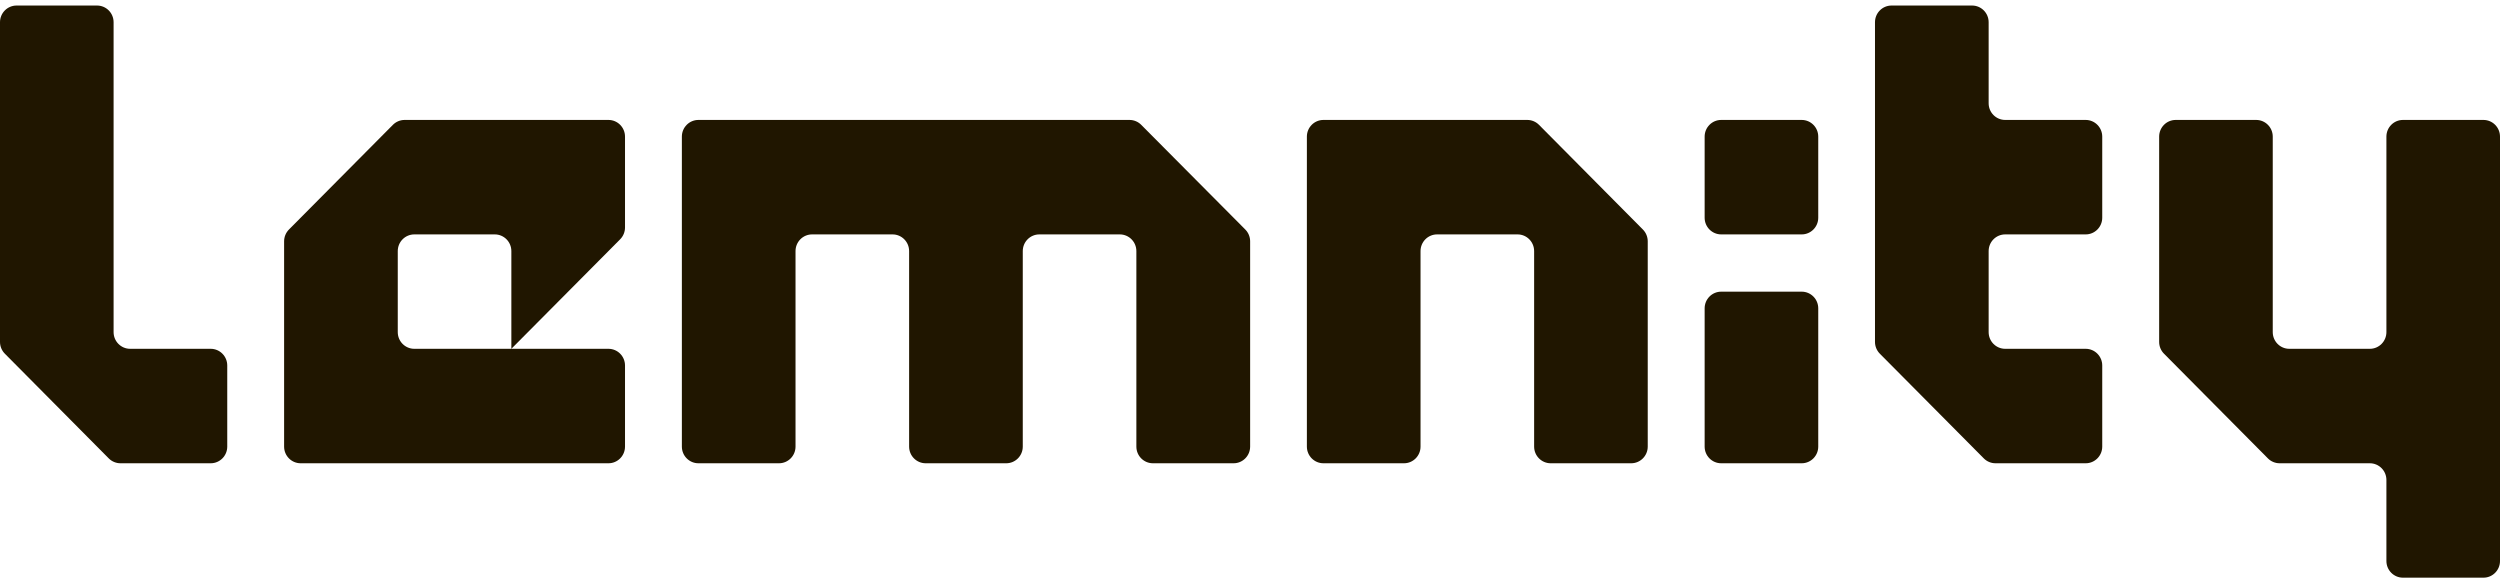
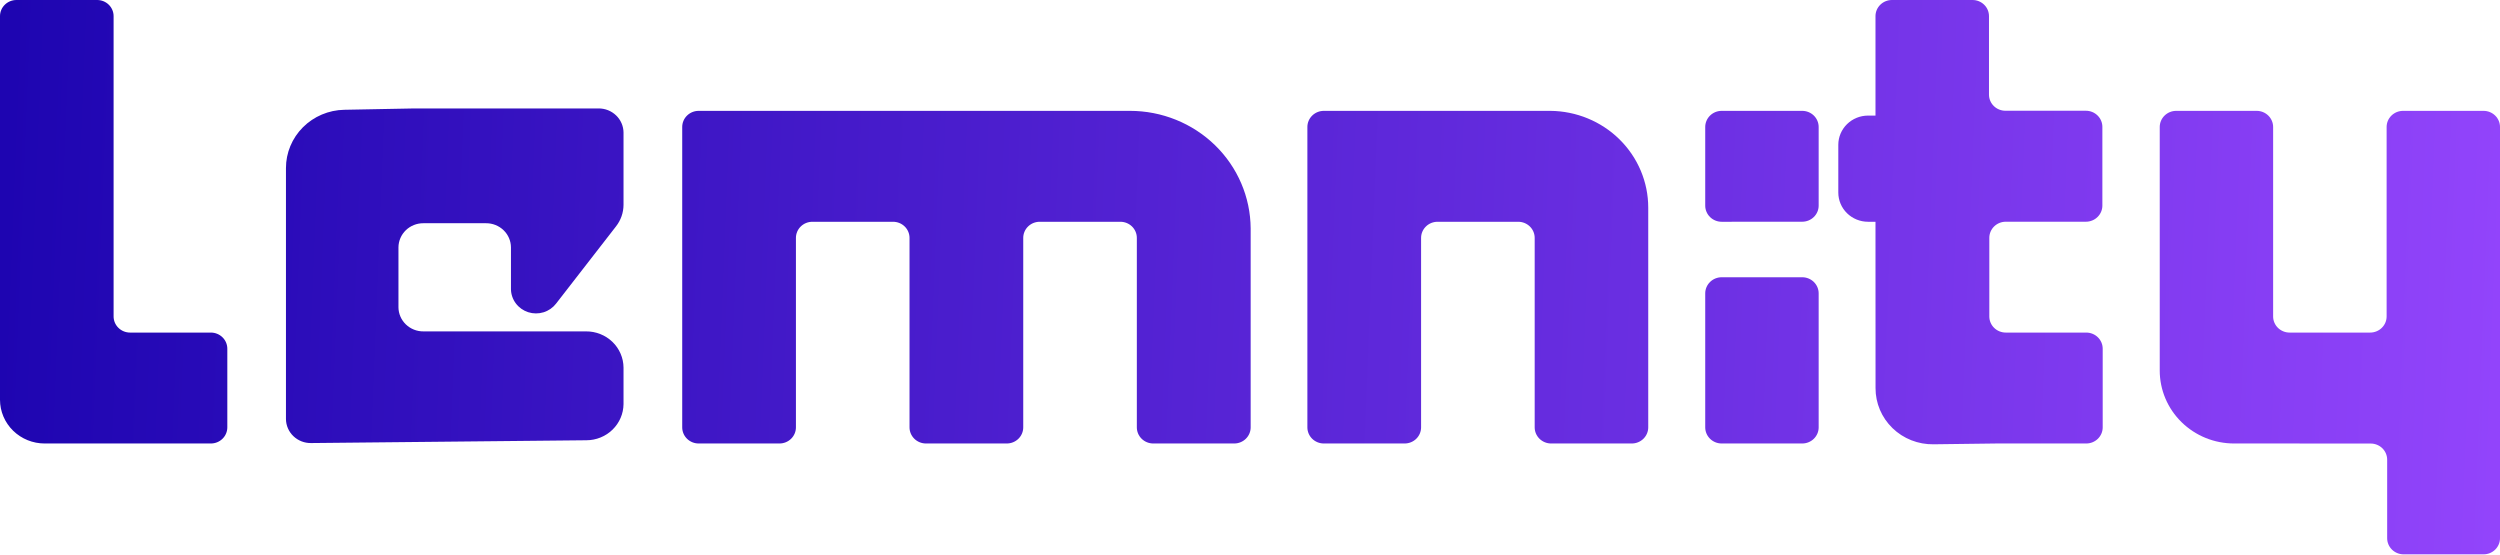
- <svg xmlns="http://www.w3.org/2000/svg" width="201" height="47" viewBox="0 0 201 47" fill="none">
-   <path d="M9.685 37.247C9.332 37.247 8.993 37.106 8.743 36.854L0.39 28.437C0.14 28.186 0 27.845 0 27.489V1.786C0 1.046 0.596 0.445 1.331 0.445H7.802C8.537 0.445 9.133 1.046 9.133 1.786V26.703C9.133 27.444 9.729 28.044 10.465 28.044H16.94C17.675 28.044 18.271 28.645 18.271 29.385V35.906C18.271 36.647 17.675 37.247 16.94 37.247H9.685Z" fill="#201600" />
-   <path d="M24.174 37.247C23.438 37.247 22.842 36.647 22.842 35.906V19.401C22.842 19.046 22.983 18.705 23.232 18.453L31.59 10.036C31.84 9.785 32.178 9.643 32.532 9.643H48.92C49.655 9.643 50.251 10.244 50.251 10.984V18.291C50.251 18.646 50.111 18.987 49.861 19.239L41.113 28.044H48.92C49.655 28.044 50.251 28.645 50.251 29.385V35.906C50.251 36.647 49.655 37.247 48.92 37.247H24.174ZM41.113 28.044V20.187C41.113 19.447 40.517 18.846 39.782 18.846H33.311C32.576 18.846 31.98 19.447 31.98 20.187V26.703C31.98 27.444 32.576 28.044 33.311 28.044H41.113Z" fill="#201600" />
-   <path d="M56.154 37.247C55.418 37.247 54.822 36.647 54.822 35.906V10.984C54.822 10.244 55.418 9.643 56.154 9.643H90.813C91.166 9.643 91.505 9.785 91.754 10.036L100.121 18.453C100.371 18.705 100.511 19.046 100.511 19.402V35.906C100.511 36.647 99.915 37.247 99.18 37.247H92.696C91.96 37.247 91.364 36.647 91.364 35.906V20.187C91.364 19.447 90.768 18.846 90.033 18.846H83.562C82.827 18.846 82.231 19.447 82.231 20.187V35.906C82.231 36.647 81.635 37.247 80.9 37.247H74.425C73.689 37.247 73.093 36.647 73.093 35.906V20.187C73.093 19.447 72.497 18.846 71.762 18.846H65.291C64.556 18.846 63.96 19.447 63.96 20.187V35.906C63.96 36.647 63.364 37.247 62.629 37.247H56.154Z" fill="#201600" />
-   <path d="M106.405 37.247C105.669 37.247 105.073 36.647 105.073 35.906V10.984C105.073 10.244 105.669 9.643 106.405 9.643H122.793C123.146 9.643 123.485 9.785 123.734 10.036L132.088 18.453C132.338 18.705 132.478 19.046 132.478 19.401V35.906C132.478 36.647 131.882 37.247 131.146 37.247H124.676C123.941 37.247 123.344 36.647 123.344 35.906V20.187C123.344 19.447 122.748 18.846 122.013 18.846H115.542C114.807 18.846 114.211 19.447 114.211 20.187V35.906C114.211 36.647 113.615 37.247 112.88 37.247H106.405Z" fill="#201600" />
-   <path d="M138.385 18.846C137.649 18.846 137.053 18.246 137.053 17.505V10.984C137.053 10.244 137.649 9.643 138.385 9.643H144.855C145.591 9.643 146.187 10.244 146.187 10.984V17.505C146.187 18.246 145.591 18.846 144.855 18.846H138.385ZM138.385 37.247C137.649 37.247 137.053 36.647 137.053 35.906V24.791C137.053 24.05 137.649 23.45 138.385 23.45H144.855C145.591 23.45 146.187 24.05 146.187 24.791V35.906C146.187 36.647 145.591 37.247 144.855 37.247H138.385Z" fill="#201600" />
-   <path d="M160.438 37.247C160.085 37.247 159.746 37.106 159.497 36.854L151.139 28.437C150.889 28.186 150.749 27.845 150.749 27.489V1.786C150.749 1.046 151.345 0.445 152.08 0.445H158.555C159.291 0.445 159.887 1.046 159.887 1.786V8.303C159.887 9.043 160.483 9.643 161.218 9.643H167.689C168.424 9.643 169.02 10.244 169.02 10.984V17.505C169.02 18.246 168.424 18.846 167.689 18.846H161.218C160.483 18.846 159.887 19.447 159.887 20.187V26.703C159.887 27.444 160.483 28.044 161.218 28.044H167.689C168.424 28.044 169.02 28.645 169.02 29.385V35.906C169.02 36.647 168.424 37.247 167.689 37.247H160.438Z" fill="#201600" />
-   <path d="M193.198 46.445C192.463 46.445 191.867 45.845 191.867 45.104V38.588C191.867 37.847 191.271 37.247 190.535 37.247H183.281C182.927 37.247 182.589 37.106 182.339 36.854L173.985 28.437C173.736 28.186 173.596 27.845 173.596 27.489V10.984C173.596 10.244 174.192 9.643 174.927 9.643H181.397C182.133 9.643 182.729 10.244 182.729 10.984V26.703C182.729 27.444 183.325 28.044 184.06 28.044H190.535C191.271 28.044 191.867 27.444 191.867 26.703V10.984C191.867 10.244 192.463 9.643 193.198 9.643H199.669C200.404 9.643 201 10.244 201 10.984V45.104C201 45.845 200.404 46.445 199.669 46.445H193.198Z" fill="#201600" />
+ <svg xmlns="http://www.w3.org/2000/svg" width="230" height="51" viewBox="0 0 230 51" fill="none">
+   <path d="M0 29.984V1.484C0 1.09 0.16 0.713 0.443 0.435C0.727 0.156 1.112 0 1.514 0H8.937C9.339 0 9.724 0.156 10.008 0.435C10.292 0.713 10.451 1.09 10.451 1.484V29.113C10.451 29.507 10.611 29.884 10.895 30.162C11.179 30.441 11.564 30.597 11.965 30.597H19.399C19.8 30.597 20.185 30.753 20.469 31.032C20.753 31.31 20.913 31.687 20.913 32.081V39.317C20.913 39.711 20.753 40.088 20.469 40.366C20.185 40.645 19.8 40.801 19.399 40.801H4.108C3.02 40.801 1.977 40.378 1.207 39.625C0.437 38.872 0.003 37.851 0 36.785" fill="url(#paint0_linear_2573_10079)" />
+   <path d="M103.958 10.199C106.891 10.199 109.705 11.337 111.786 13.363C113.866 15.39 115.043 18.142 115.061 21.016V39.317C115.061 39.711 114.901 40.088 114.617 40.366C114.333 40.645 113.948 40.801 113.547 40.801H106.103C105.701 40.801 105.316 40.645 105.032 40.366C104.749 40.088 104.589 39.711 104.589 39.317V21.887C104.589 21.493 104.43 21.116 104.146 20.838C103.862 20.559 103.477 20.403 103.075 20.403H95.652C95.25 20.403 94.865 20.559 94.581 20.838C94.297 21.116 94.138 21.493 94.138 21.887V39.317C94.138 39.711 93.978 40.088 93.694 40.366C93.41 40.645 93.025 40.801 92.624 40.801H85.19C84.789 40.801 84.404 40.645 84.12 40.366C83.836 40.088 83.676 39.711 83.676 39.317V21.887C83.676 21.493 83.517 21.116 83.233 20.838C82.949 20.559 82.564 20.403 82.162 20.403H74.739C74.337 20.403 73.952 20.559 73.668 20.838C73.385 21.116 73.225 21.493 73.225 21.887V39.317C73.225 39.711 73.065 40.088 72.781 40.366C72.498 40.645 72.112 40.801 71.711 40.801H64.278C63.876 40.801 63.491 40.645 63.207 40.366C62.923 40.088 62.764 39.711 62.764 39.317V11.683C62.764 11.289 62.923 10.912 63.207 10.634C63.491 10.355 63.876 10.199 64.278 10.199" fill="url(#paint1_linear_2573_10079)" />
+   <path d="M140.551 10.199H142.62C145.017 10.216 147.311 11.162 149 12.829C150.69 14.497 151.638 16.752 151.638 19.102V39.317C151.638 39.711 151.478 40.088 151.194 40.366C150.91 40.645 150.525 40.801 150.124 40.801H142.705C142.304 40.801 141.919 40.645 141.635 40.366C141.351 40.088 141.191 39.711 141.191 39.317V21.887C141.191 21.493 141.032 21.116 140.748 20.838C140.464 20.559 140.079 20.403 139.677 20.403H132.254C131.853 20.403 131.467 20.559 131.184 20.838C130.9 21.116 130.74 21.493 130.74 21.887V39.317C130.74 39.711 130.581 40.088 130.297 40.366C130.013 40.645 129.628 40.801 129.226 40.801H121.793C121.391 40.801 121.006 40.645 120.722 40.366C120.438 40.088 120.279 39.711 120.279 39.317V11.683C120.279 11.289 120.438 10.912 120.722 10.634C121.006 10.355 121.391 10.199 121.793 10.199" fill="url(#paint2_linear_2573_10079)" />
+   <path d="M158.395 20.403C157.993 20.403 157.608 20.247 157.324 19.968C157.041 19.69 156.881 19.313 156.881 18.919V11.683C156.881 11.289 157.041 10.912 157.324 10.634C157.608 10.355 157.993 10.199 158.395 10.199H165.803C166.205 10.199 166.59 10.355 166.874 10.634C167.158 10.912 167.317 11.289 167.317 11.683V18.914C167.317 19.308 167.158 19.685 166.874 19.963C166.59 20.242 166.205 20.398 165.803 20.398L158.395 20.403ZM158.395 40.801C157.993 40.801 157.608 40.645 157.324 40.366C157.041 40.088 156.881 39.711 156.881 39.317V26.991C156.881 26.598 157.041 26.22 157.324 25.942C157.608 25.664 157.993 25.507 158.395 25.507H165.803C166.205 25.507 166.59 25.664 166.874 25.942C167.158 26.22 167.317 26.598 167.317 26.991V39.317C167.317 39.711 167.158 40.088 166.874 40.366C166.59 40.645 166.205 40.801 165.803 40.801H158.395Z" fill="url(#paint3_linear_2573_10079)" />
+   <path d="M172.545 20.403H171.864C171.137 20.403 170.44 20.12 169.926 19.616C169.413 19.113 169.124 18.43 169.124 17.717V13.32C169.124 12.608 169.413 11.925 169.926 11.421C170.44 10.917 171.137 10.634 171.864 10.634H172.545V1.484C172.545 1.09 172.705 0.713 172.989 0.435C173.273 0.156 173.658 0 174.059 0H181.473C181.874 0 182.259 0.156 182.543 0.435C182.827 0.713 182.987 1.09 182.987 1.484V8.705C182.987 9.099 183.146 9.476 183.43 9.755C183.714 10.033 184.099 10.189 184.501 10.189H191.904C192.305 10.189 192.69 10.345 192.974 10.624C193.258 10.902 193.418 11.279 193.418 11.673V18.914C193.418 19.308 193.258 19.685 192.974 19.963C192.69 20.242 192.305 20.398 191.904 20.398H184.531C184.129 20.398 183.744 20.554 183.46 20.833C183.176 21.111 183.017 21.488 183.017 21.882V29.113C183.017 29.507 183.176 29.884 183.46 30.162C183.744 30.441 184.129 30.597 184.531 30.597H191.934C192.336 30.597 192.721 30.753 193.005 31.032C193.289 31.31 193.448 31.687 193.448 32.081V39.317C193.448 39.711 193.289 40.088 193.005 40.366C192.721 40.645 192.336 40.801 191.934 40.801H183.638L177.88 40.875C177.182 40.885 176.49 40.759 175.842 40.503C175.195 40.248 174.607 39.869 174.11 39.388C173.614 38.908 173.221 38.335 172.953 37.704C172.685 37.072 172.548 36.395 172.55 35.711" fill="url(#paint4_linear_2573_10079)" />
+   <path d="M209.779 40.801H205.545C204.646 40.802 203.755 40.629 202.924 40.292C202.093 39.955 201.339 39.461 200.703 38.838C200.067 38.215 199.562 37.476 199.218 36.662C198.874 35.848 198.696 34.975 198.696 34.094V11.683C198.696 11.289 198.856 10.912 199.14 10.634C199.424 10.355 199.809 10.199 200.21 10.199H207.614C208.015 10.199 208.4 10.355 208.684 10.634C208.968 10.912 209.128 11.289 209.128 11.683V29.113C209.128 29.507 209.287 29.884 209.571 30.162C209.855 30.441 210.24 30.597 210.642 30.597H218.055C218.456 30.597 218.842 30.441 219.125 30.162C219.409 29.884 219.569 29.507 219.569 29.113V11.683C219.569 11.289 219.728 10.912 220.012 10.634C220.296 10.355 220.681 10.199 221.083 10.199H228.486C228.888 10.199 229.273 10.355 229.557 10.634C229.84 10.912 230 11.289 230 11.683V49.516C230 49.91 229.84 50.287 229.557 50.565C229.273 50.844 228.888 51 228.486 51H221.133C220.732 51 220.347 50.844 220.063 50.565C219.779 50.287 219.619 49.91 219.619 49.516V42.29C219.619 41.896 219.46 41.519 219.176 41.24C218.892 40.962 218.507 40.806 218.105 40.806" fill="url(#paint5_linear_2573_10079)" />
+   <path d="M26.308 21.837V15.467C26.306 14.061 26.868 12.711 27.872 11.707C28.876 10.703 30.243 10.126 31.677 10.1L38.142 9.976H55.062C55.362 9.974 55.66 10.029 55.938 10.139C56.216 10.25 56.469 10.413 56.683 10.619C56.897 10.825 57.067 11.071 57.184 11.342C57.301 11.613 57.362 11.903 57.364 12.197V18.85C57.36 19.566 57.117 20.261 56.672 20.828L51.151 27.941C50.861 28.316 50.459 28.592 50.001 28.732C49.543 28.872 49.052 28.869 48.596 28.723C48.14 28.576 47.742 28.294 47.458 27.915C47.173 27.537 47.016 27.081 47.008 26.61V22.752C47.003 22.16 46.758 21.595 46.328 21.179C45.897 20.764 45.316 20.533 44.712 20.537H38.959C38.66 20.534 38.362 20.589 38.085 20.699C37.807 20.809 37.554 20.971 37.34 21.177C37.127 21.383 36.956 21.628 36.839 21.898C36.722 22.169 36.66 22.459 36.658 22.752V28.272C36.66 28.566 36.722 28.856 36.839 29.126C36.956 29.397 37.127 29.642 37.34 29.847C37.554 30.053 37.807 30.216 38.085 30.326C38.362 30.436 38.66 30.491 38.959 30.488H53.912C54.362 30.484 54.808 30.567 55.225 30.733C55.642 30.898 56.021 31.142 56.342 31.451C56.663 31.76 56.918 32.128 57.093 32.534C57.269 32.94 57.361 33.376 57.364 33.817V37.175C57.356 38.059 56.993 38.904 56.353 39.528C55.714 40.151 54.849 40.502 53.947 40.504L28.629 40.761C28.328 40.767 28.028 40.715 27.747 40.606C27.467 40.497 27.211 40.335 26.995 40.129C26.779 39.923 26.608 39.677 26.489 39.405C26.371 39.133 26.309 38.841 26.308 38.545" fill="url(#paint6_linear_2573_10079)" />
+   <defs>
+     <linearGradient id="paint0_linear_2573_10079" x1="-1.36223e-07" y1="25.5" x2="230.046" y2="34.722" gradientUnits="userSpaceOnUse">
+       <stop stop-color="#1E05B1" />
+       <stop offset="1" stop-color="#9244FB" />
+     </linearGradient>
+     <linearGradient id="paint1_linear_2573_10079" x1="-1.36223e-07" y1="25.5" x2="230.046" y2="34.722" gradientUnits="userSpaceOnUse">
+       <stop stop-color="#1E05B1" />
+       <stop offset="1" stop-color="#9244FB" />
+     </linearGradient>
+     <linearGradient id="paint2_linear_2573_10079" x1="-1.36223e-07" y1="25.5" x2="230.046" y2="34.722" gradientUnits="userSpaceOnUse">
+       <stop stop-color="#1E05B1" />
+       <stop offset="1" stop-color="#9244FB" />
+     </linearGradient>
+     <linearGradient id="paint3_linear_2573_10079" x1="-1.36223e-07" y1="25.5" x2="230.046" y2="34.722" gradientUnits="userSpaceOnUse">
+       <stop stop-color="#1E05B1" />
+       <stop offset="1" stop-color="#9244FB" />
+     </linearGradient>
+     <linearGradient id="paint4_linear_2573_10079" x1="-1.36223e-07" y1="25.5" x2="230.046" y2="34.722" gradientUnits="userSpaceOnUse">
+       <stop stop-color="#1E05B1" />
+       <stop offset="1" stop-color="#9244FB" />
+     </linearGradient>
+     <linearGradient id="paint5_linear_2573_10079" x1="-1.36223e-07" y1="25.5" x2="230.046" y2="34.722" gradientUnits="userSpaceOnUse">
+       <stop stop-color="#1E05B1" />
+       <stop offset="1" stop-color="#9244FB" />
+     </linearGradient>
+     <linearGradient id="paint6_linear_2573_10079" x1="-1.36223e-07" y1="25.5" x2="230.046" y2="34.722" gradientUnits="userSpaceOnUse">
+       <stop stop-color="#1E05B1" />
+       <stop offset="1" stop-color="#9244FB" />
+     </linearGradient>
+   </defs>
</svg>
